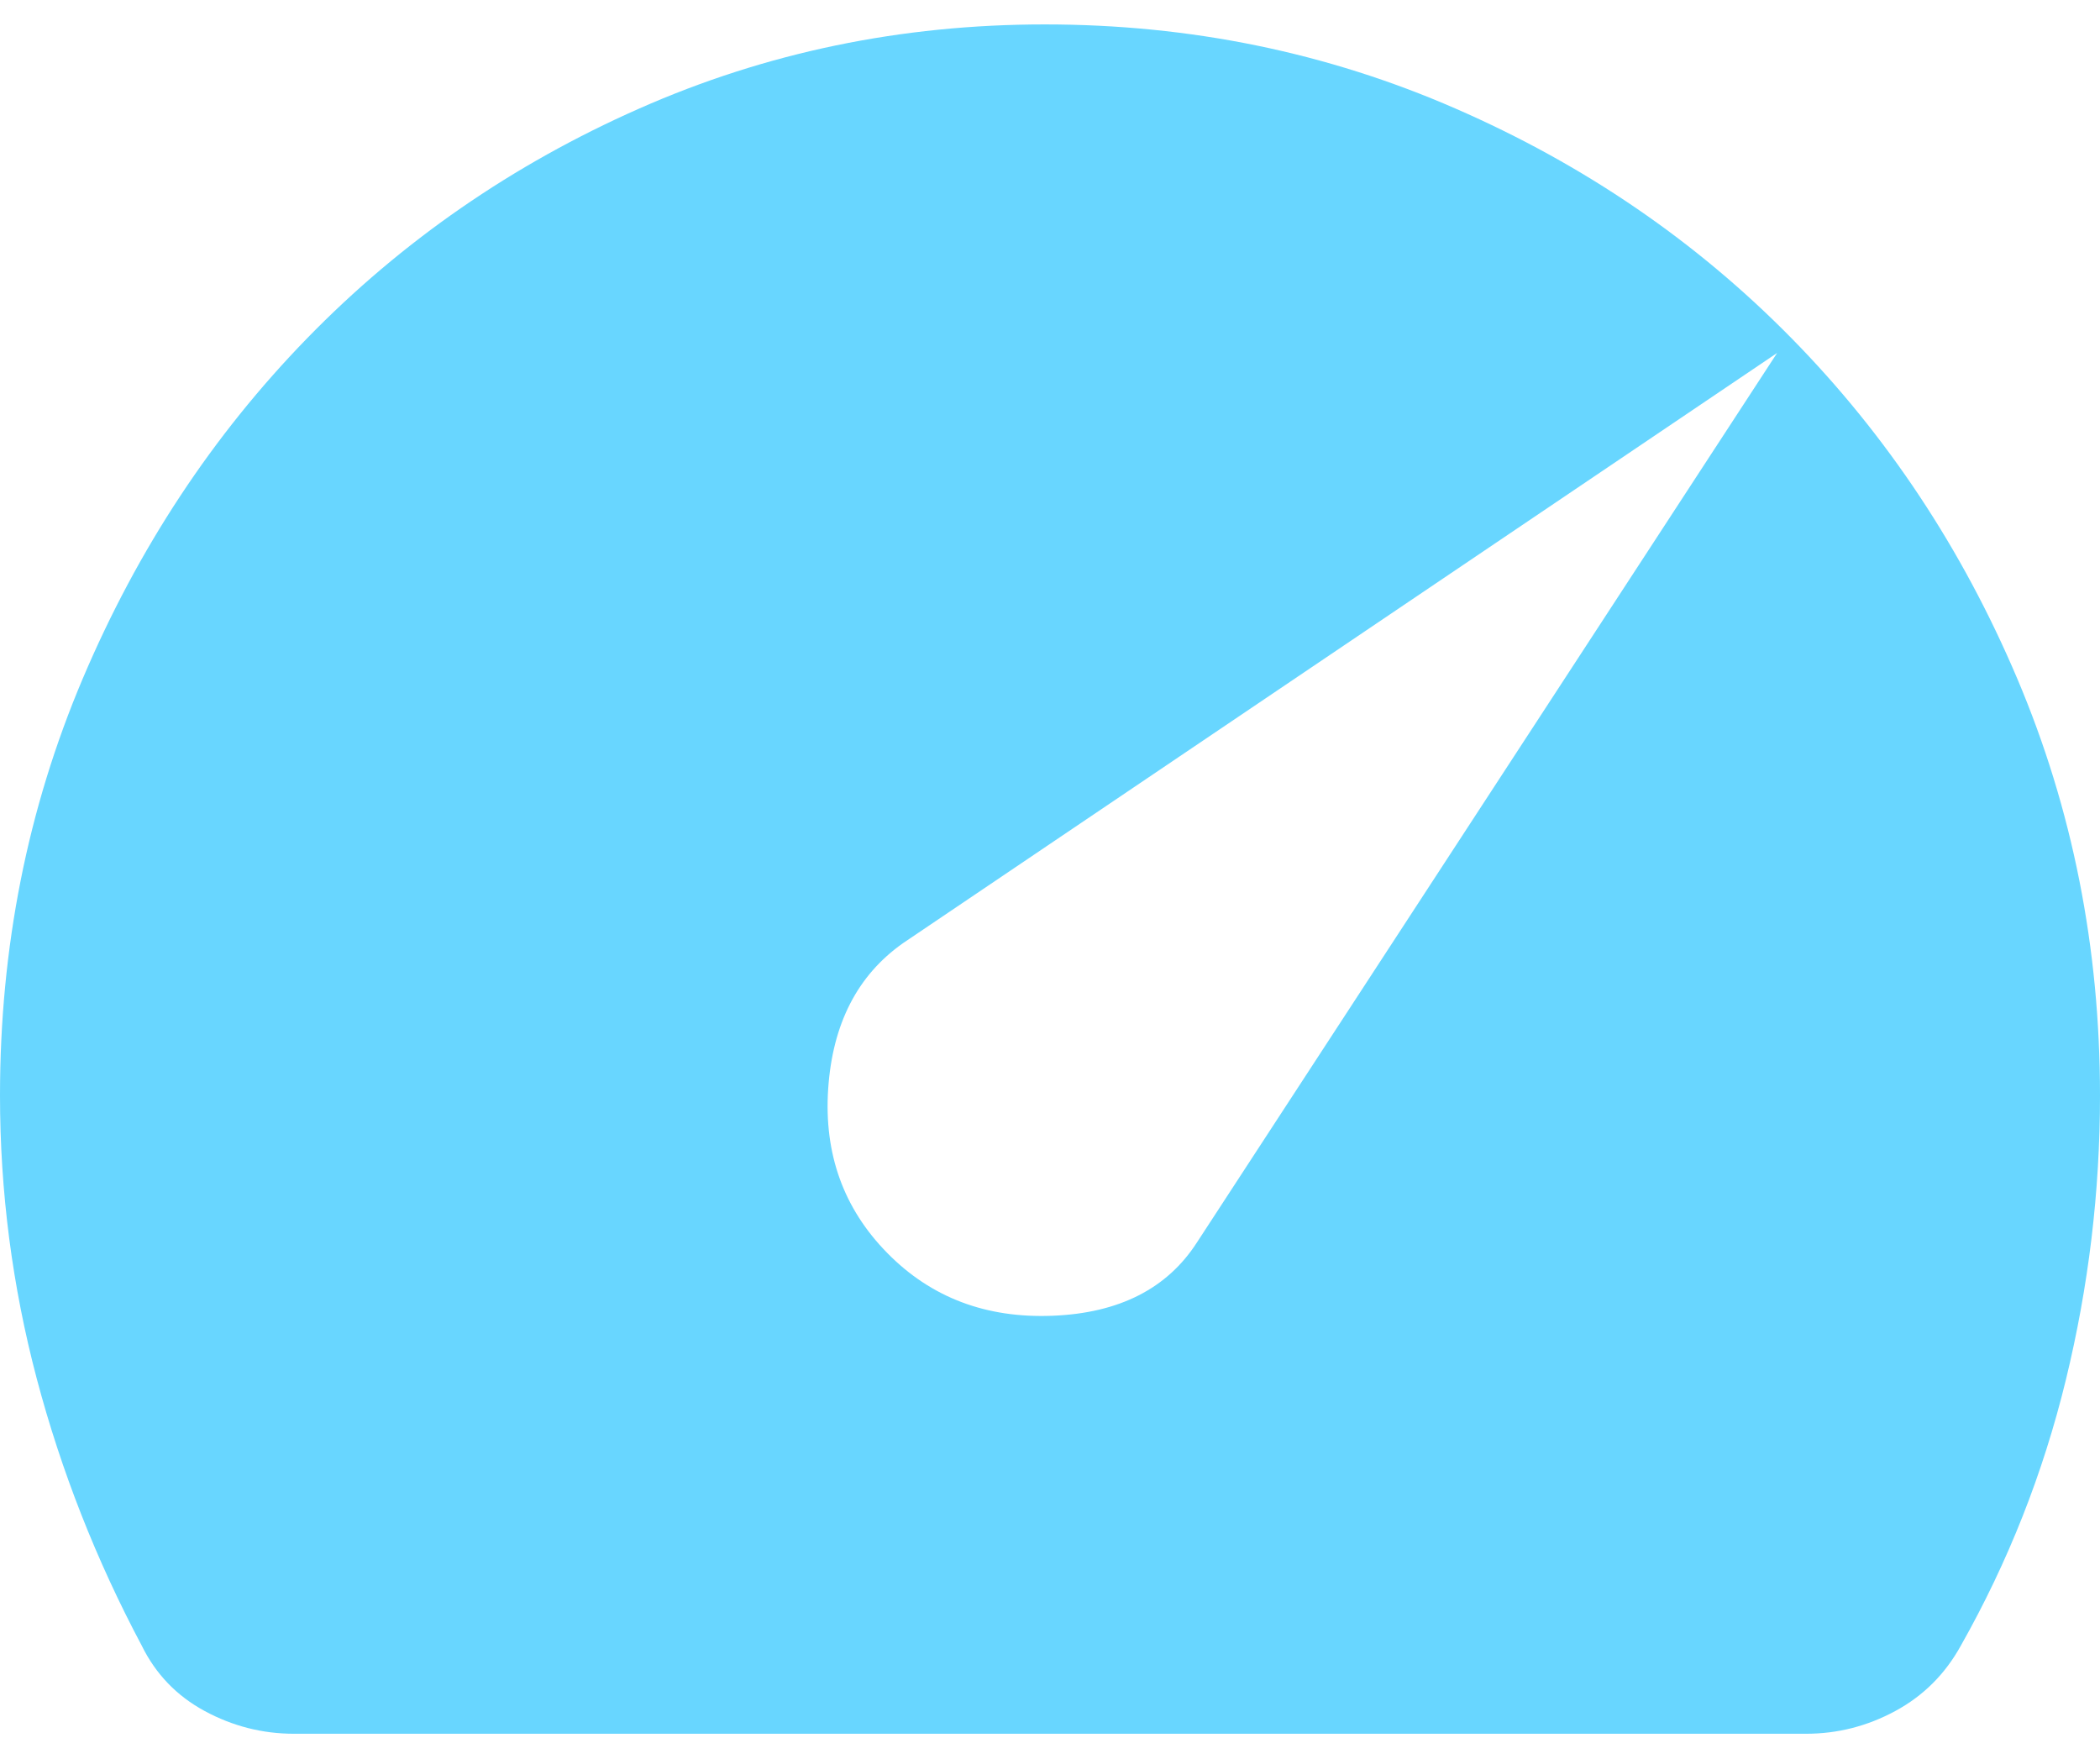
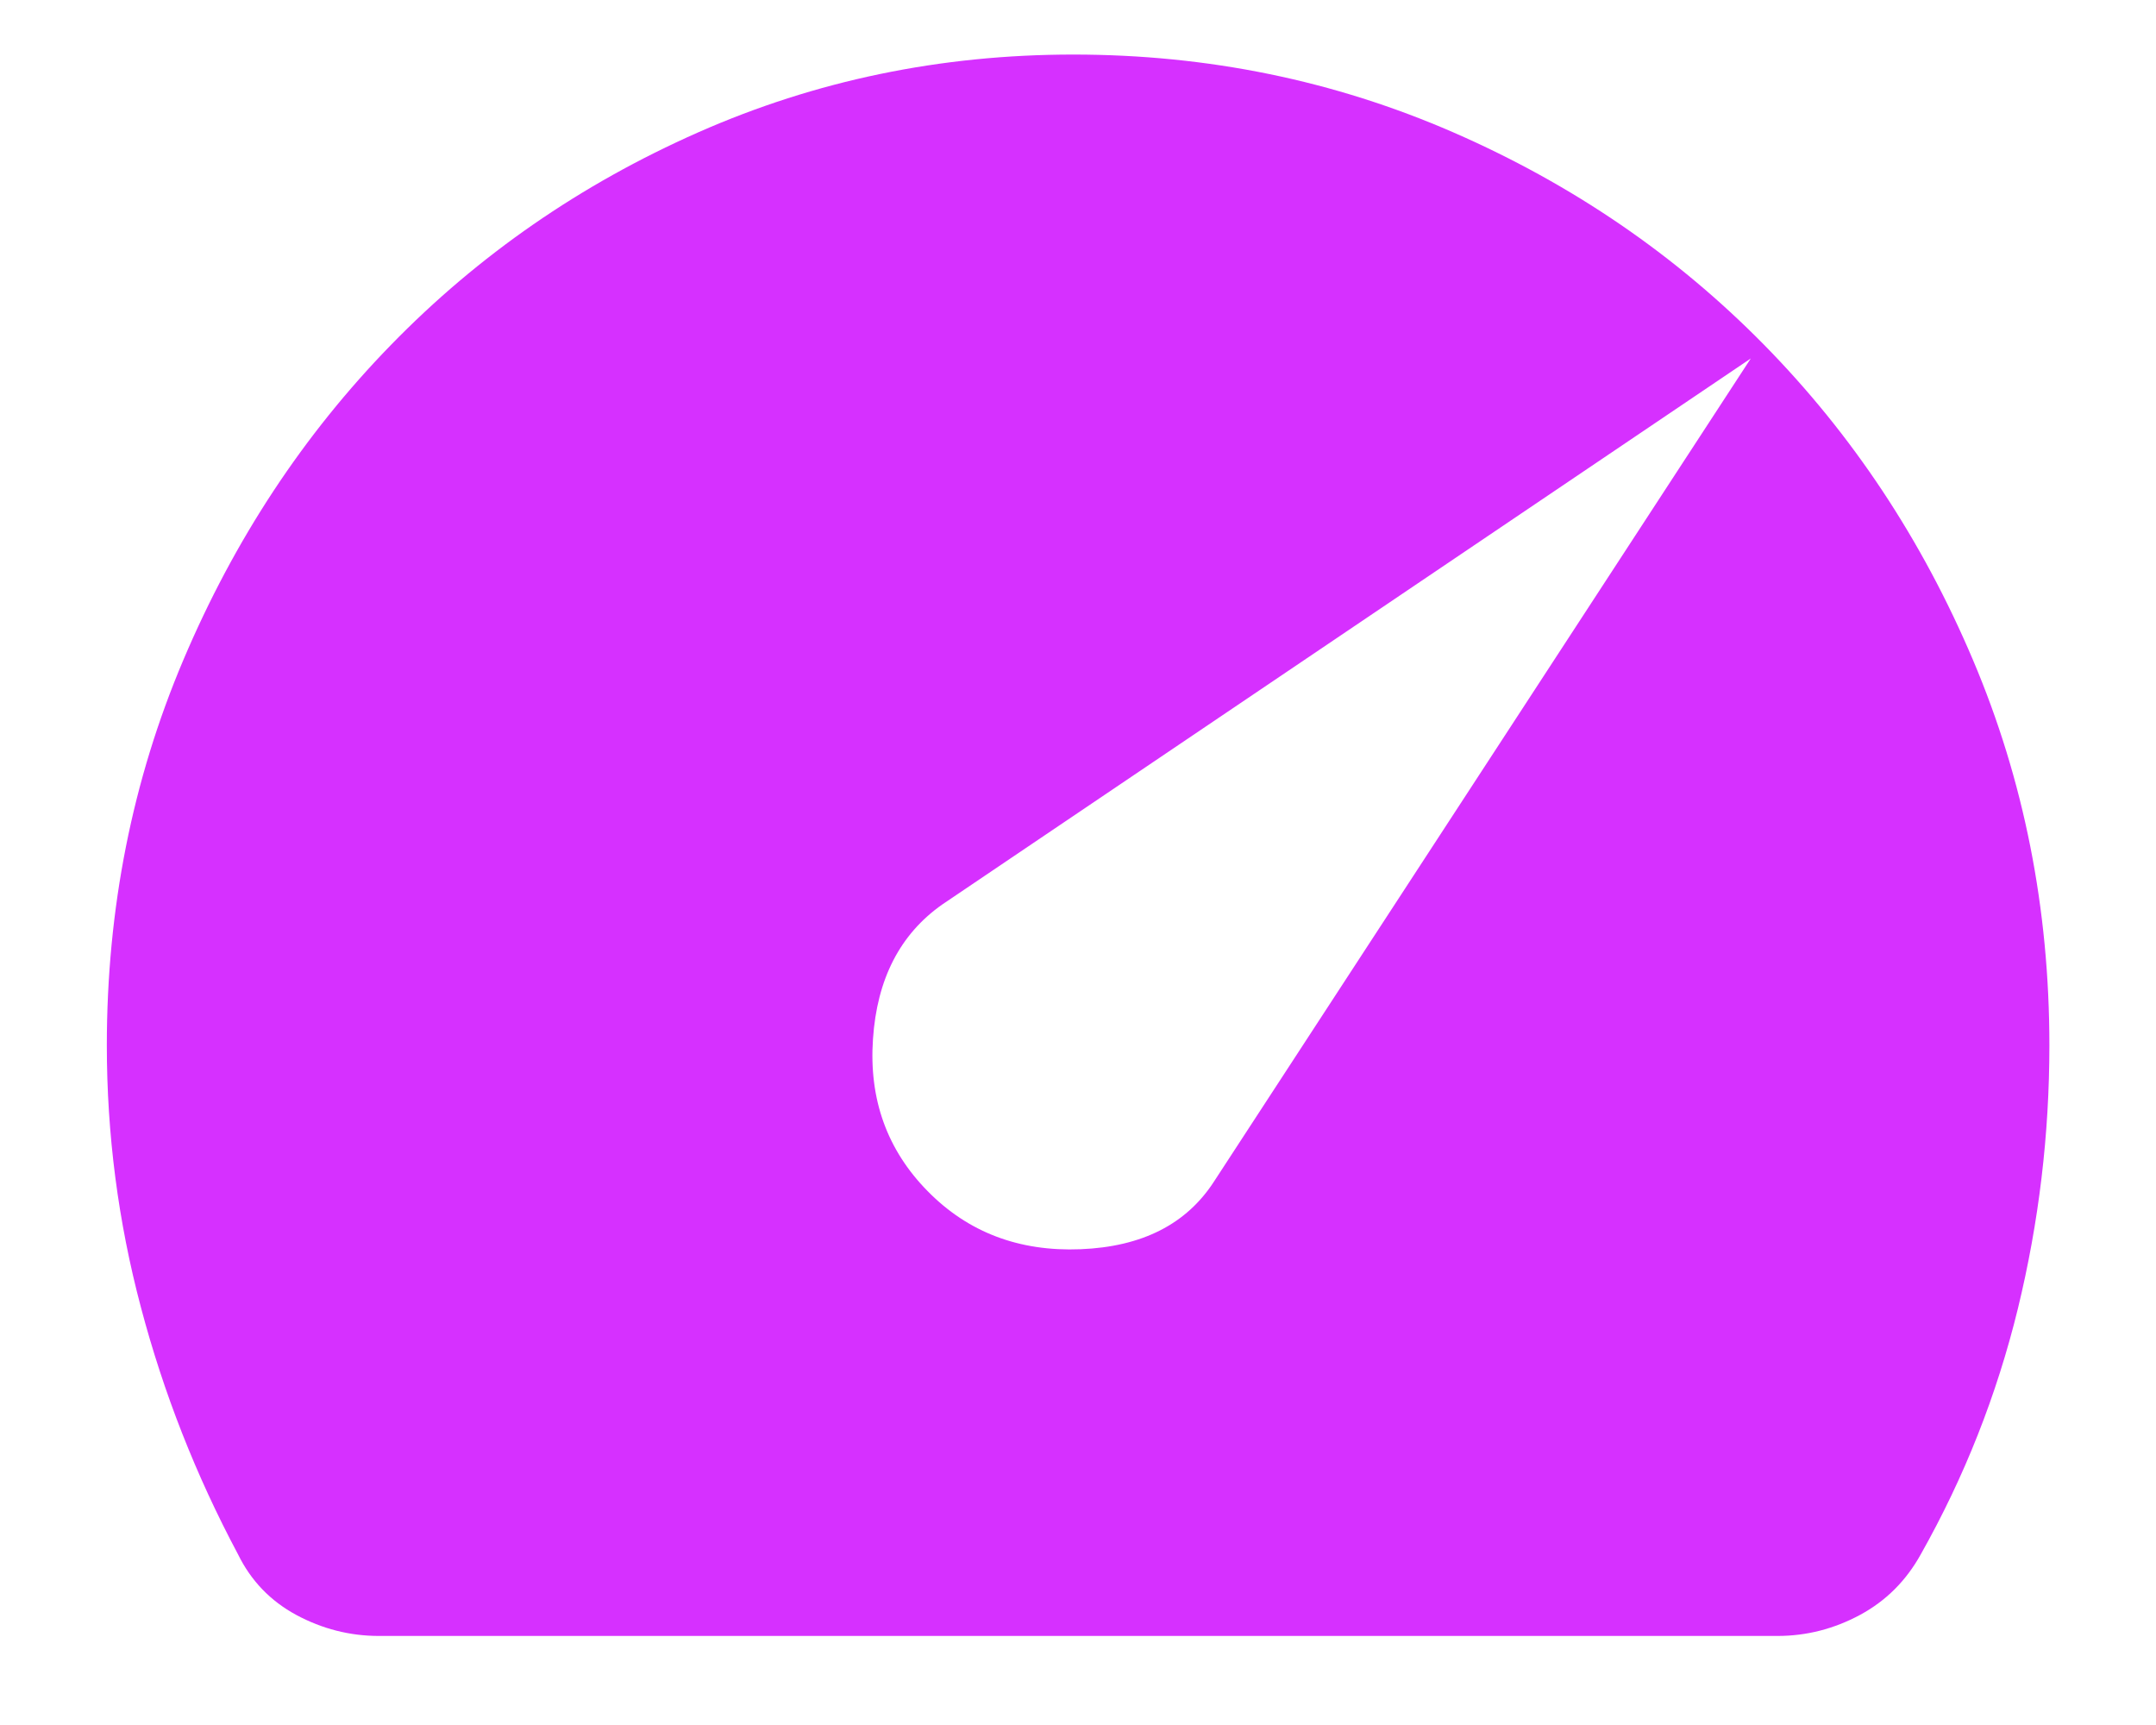
- <svg xmlns="http://www.w3.org/2000/svg" width="43" height="36" viewBox="0 0 43 36" fill="none">
-   <path d="M18.168 25.656C19.063 26.568 20.192 26.996 21.554 26.941C22.915 26.887 23.901 26.385 24.51 25.438L36.389 7.227L18.49 19.312C17.558 19.969 17.048 20.962 16.958 22.293C16.869 23.624 17.272 24.745 18.168 25.656ZM6.02 35.5C5.375 35.5 4.766 35.345 4.192 35.035C3.619 34.725 3.189 34.279 2.902 33.695C1.971 31.945 1.254 30.122 0.752 28.227C0.251 26.331 0 24.398 0 22.43C0 19.404 0.564 16.56 1.693 13.898C2.822 11.237 4.354 8.913 6.289 6.926C8.224 4.939 10.49 3.371 13.088 2.223C15.686 1.074 18.454 0.5 21.392 0.5C24.367 0.5 27.171 1.074 29.804 2.223C32.438 3.371 34.731 4.939 36.684 6.926C38.637 8.913 40.178 11.237 41.307 13.898C42.436 16.56 43 19.404 43 22.43C43 24.398 42.767 26.34 42.301 28.254C41.835 30.168 41.119 31.982 40.151 33.695C39.829 34.279 39.381 34.725 38.807 35.035C38.234 35.345 37.625 35.5 36.98 35.5H6.02Z" fill="#68D6FF" />
+ <svg xmlns="http://www.w3.org/2000/svg" width="20" height="16" viewBox="0 0 20 16" fill="none">
+   <path d="M8.605 11.048C8.98 11.43 9.453 11.61 10.024 11.587C10.595 11.564 11.007 11.354 11.263 10.957L16.241 3.325L8.74 8.39C8.349 8.665 8.135 9.081 8.098 9.639C8.06 10.196 8.229 10.666 8.605 11.048ZM3.514 15.174C3.244 15.174 2.988 15.108 2.748 14.979C2.508 14.849 2.328 14.662 2.208 14.417C1.817 13.684 1.517 12.92 1.307 12.125C1.096 11.331 0.991 10.521 0.991 9.696C0.991 8.428 1.228 7.236 1.701 6.121C2.174 5.005 2.816 4.031 3.627 3.199C4.438 2.366 5.387 1.709 6.476 1.228C7.565 0.747 8.725 0.506 9.956 0.506C11.203 0.506 12.378 0.747 13.482 1.228C14.585 1.709 15.546 2.366 16.365 3.199C17.183 4.031 17.829 5.005 18.302 6.121C18.775 7.236 19.011 8.428 19.011 9.696C19.011 10.521 18.914 11.335 18.719 12.137C18.523 12.939 18.223 13.699 17.818 14.417C17.682 14.662 17.495 14.849 17.254 14.979C17.014 15.108 16.759 15.174 16.489 15.174H3.514Z" fill="#D630FF" />
</svg>
